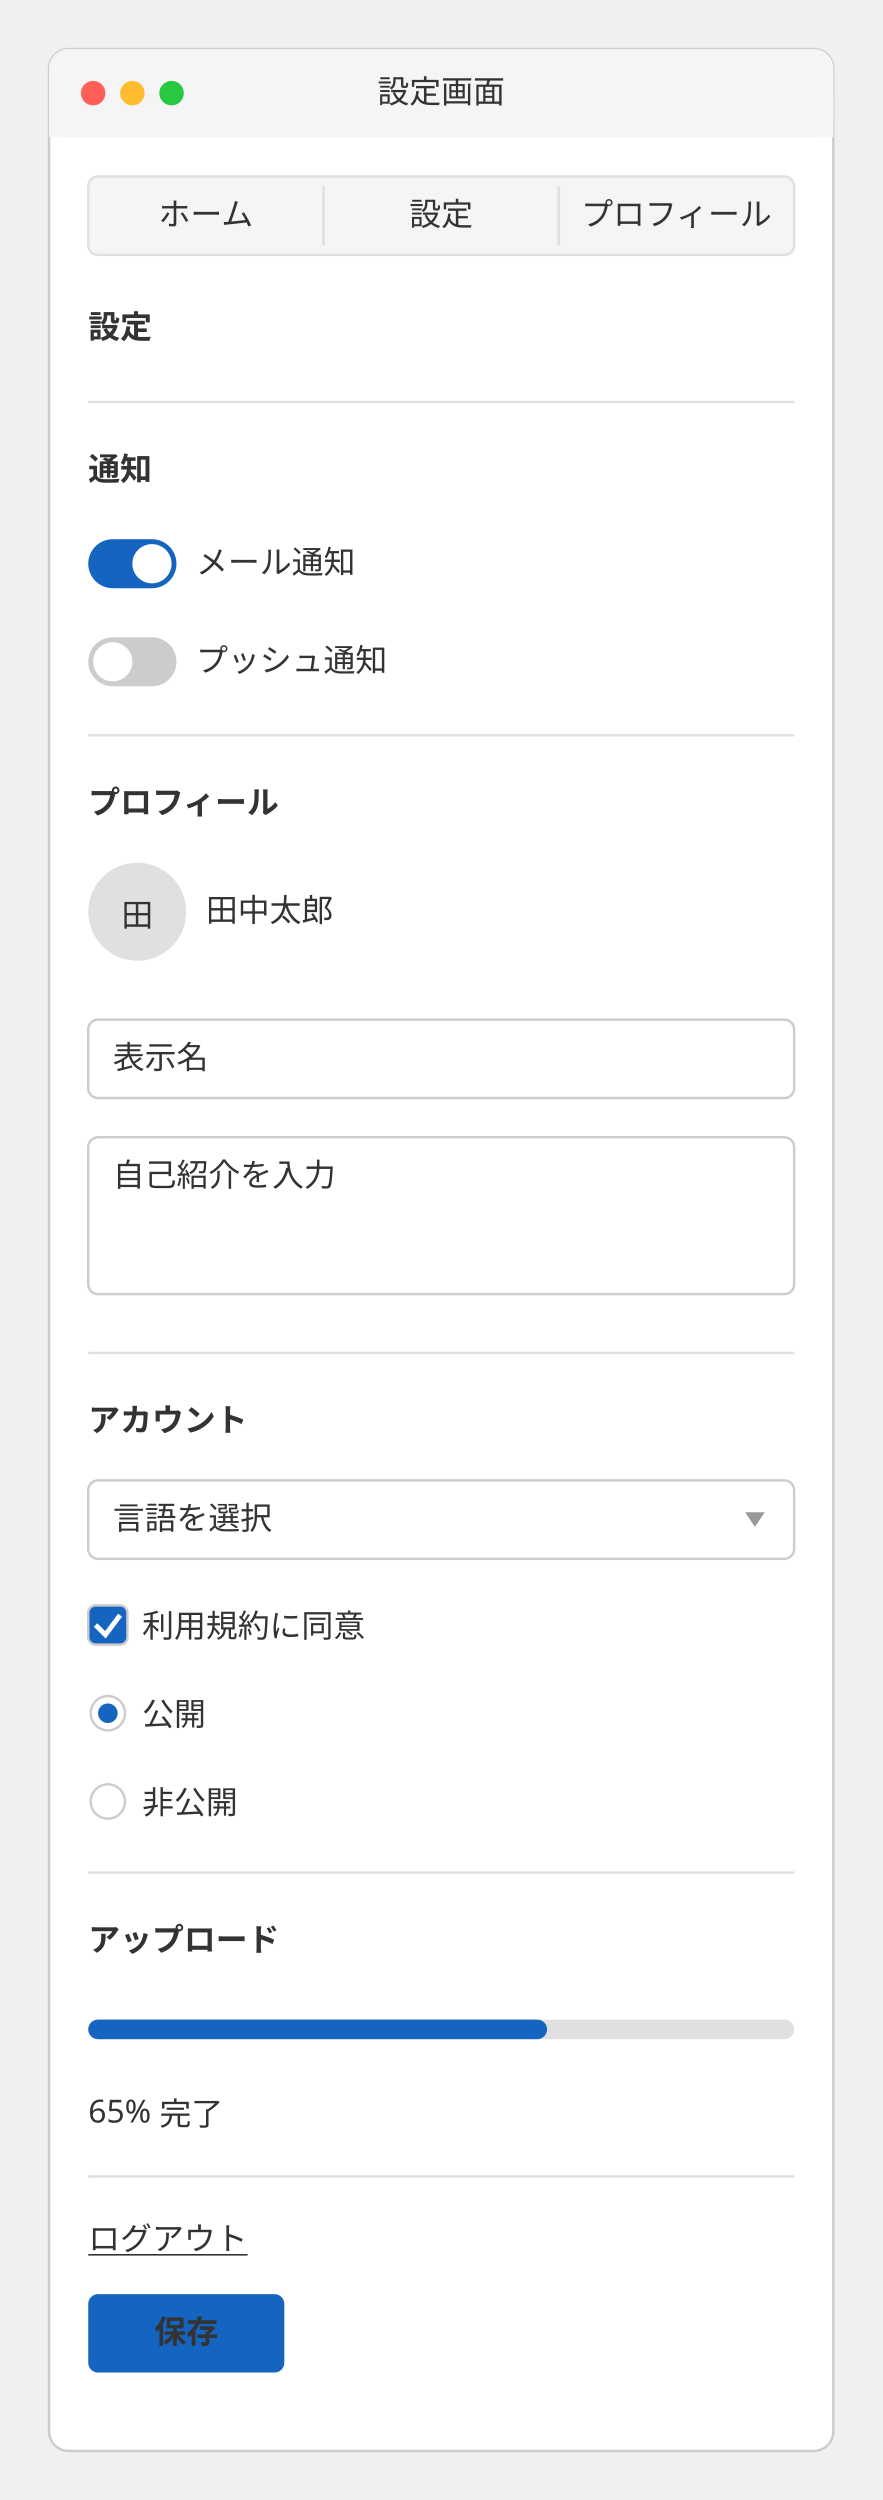
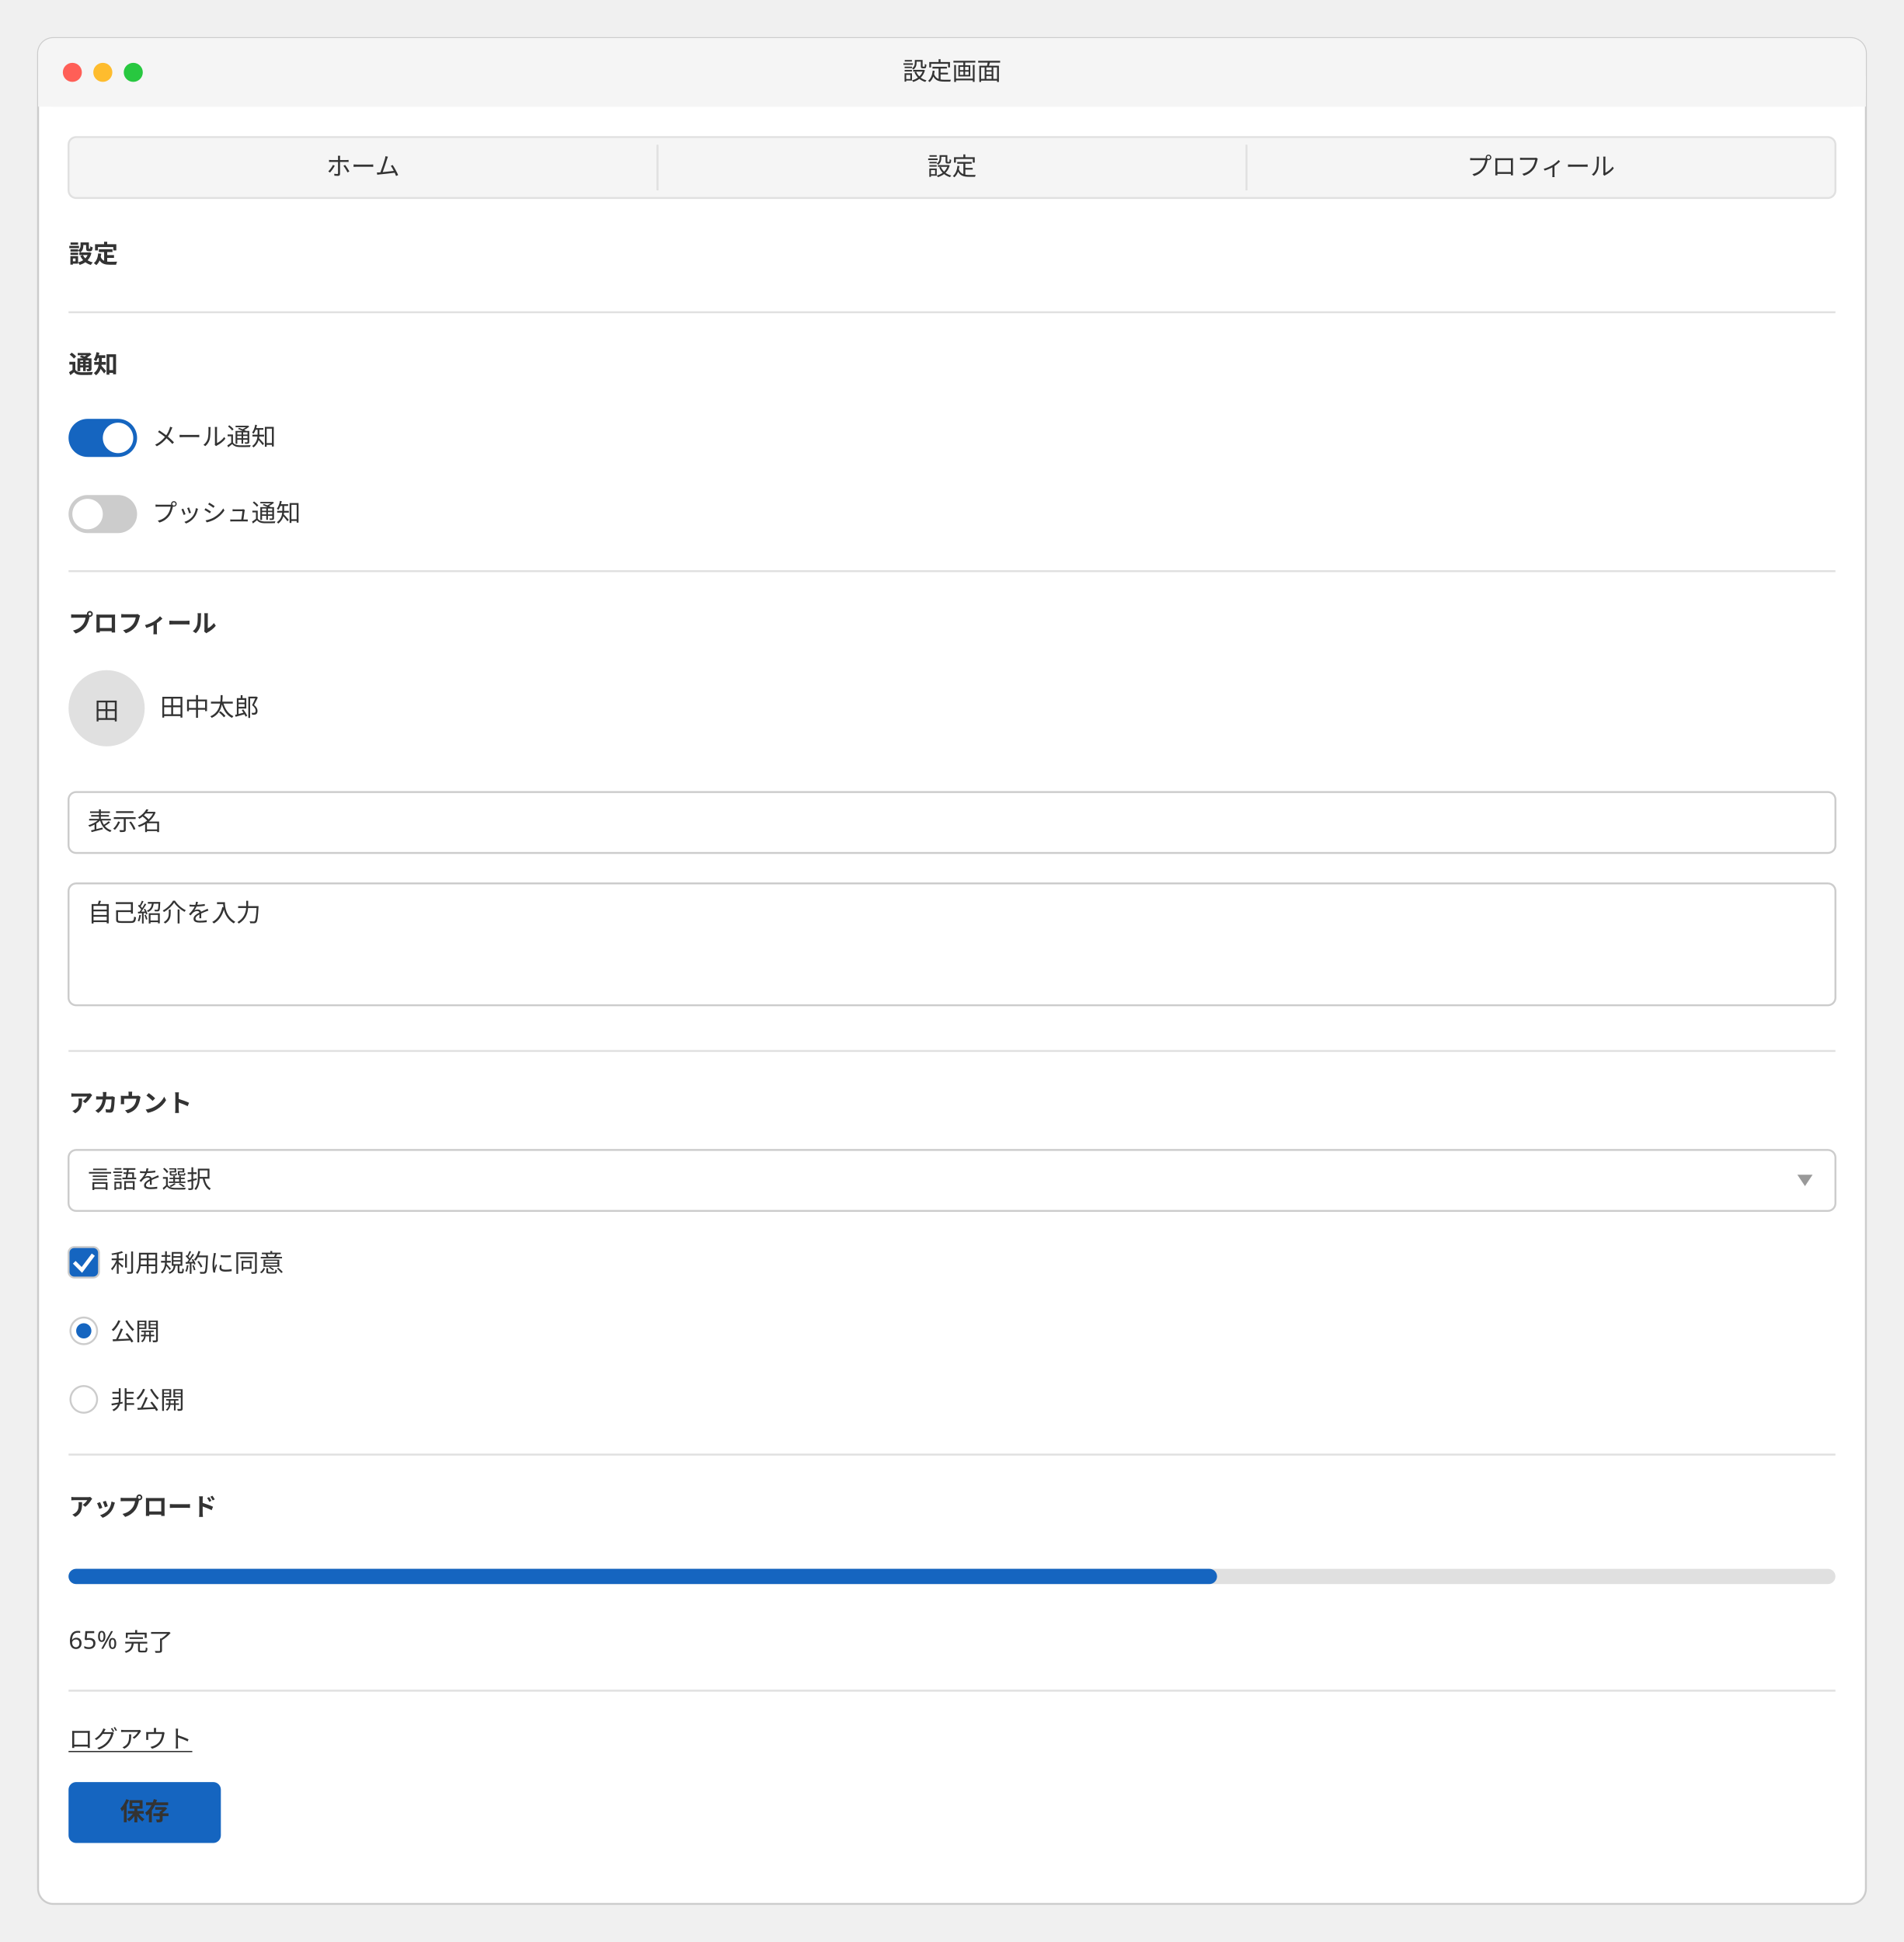
- <svg xmlns="http://www.w3.org/2000/svg" width="360" height="1020" viewBox="0 0 360 1020">
+ <svg xmlns="http://www.w3.org/2000/svg" width="1000" height="1020" viewBox="0 0 1000 1020">
  <rect width="100%" height="100%" fill="#f0f0f0" />
  <style>text { font-family: sans-serif; font-size: 13px; fill: #333; }</style>
-   <rect x="20" y="20" width="320" height="980" rx="8" fill="white" stroke="#ccc" stroke-width="1" />
-   <rect x="20" y="20" width="320" height="36" rx="8" fill="#f5f5f5" />
-   <rect x="20" y="40" width="320" height="16" fill="#f5f5f5" />
+   <rect x="20" y="20" width="960" height="980" rx="8" fill="white" stroke="#ccc" stroke-width="1" />
+   <rect x="20" y="20" width="960" height="36" rx="8" fill="#f5f5f5" />
+   <rect x="20" y="40" width="960" height="16" fill="#f5f5f5" />
  <circle cx="38" cy="38" r="5" fill="#ff5f57" />
  <circle cx="54" cy="38" r="5" fill="#febc2e" />
  <circle cx="70" cy="38" r="5" fill="#28c840" />
-   <text x="180" y="42" text-anchor="middle" font-size="11" fill="#999">設定画面</text>
-   <rect x="36" y="72" width="288" height="32" rx="4" fill="#f5f5f5" stroke="#e0e0e0" stroke-width="1" />
-   <text x="84" y="92" text-anchor="middle" font-size="11" fill="#555">ホーム</text>
-   <text x="180" y="92" text-anchor="middle" font-size="11" fill="#555">設定</text>
-   <line x1="132" y1="76" x2="132" y2="100" stroke="#e0e0e0" stroke-width="1" />
-   <text x="276" y="92" text-anchor="middle" font-size="11" fill="#555">プロフィール</text>
-   <line x1="228" y1="76" x2="228" y2="100" stroke="#e0e0e0" stroke-width="1" />
+   <text x="500" y="42" text-anchor="middle" font-size="11" fill="#999">設定画面</text>
+   <rect x="36" y="72" width="928" height="32" rx="4" fill="#f5f5f5" stroke="#e0e0e0" stroke-width="1" />
+   <text x="190.667" y="92" text-anchor="middle" font-size="11" fill="#555">ホーム</text>
+   <text x="500" y="92" text-anchor="middle" font-size="11" fill="#555">設定</text>
+   <line x1="345.333" y1="76" x2="345.333" y2="100" stroke="#e0e0e0" stroke-width="1" />
+   <text x="809.333" y="92" text-anchor="middle" font-size="11" fill="#555">プロフィール</text>
+   <line x1="654.667" y1="76" x2="654.667" y2="100" stroke="#e0e0e0" stroke-width="1" />
  <text x="36" y="138" font-size="16" font-weight="bold">設定</text>
-   <line x1="36" y1="164" x2="324" y2="164" stroke="#e0e0e0" stroke-width="1" />
+   <line x1="36" y1="164" x2="964" y2="164" stroke="#e0e0e0" stroke-width="1" />
  <text x="36" y="196" font-size="14" font-weight="bold" fill="#555">通知</text>
  <rect x="36" y="220" width="36" height="20" rx="10" fill="#1565c0" />
  <circle cx="62" cy="230" r="8" fill="white" />
  <text x="80" y="234" font-size="12">メール通知</text>
  <rect x="36" y="260" width="36" height="20" rx="10" fill="#ccc" />
  <circle cx="46" cy="270" r="8" fill="white" />
  <text x="80" y="274" font-size="12">プッシュ通知</text>
-   <line x1="36" y1="300" x2="324" y2="300" stroke="#e0e0e0" stroke-width="1" />
+   <line x1="36" y1="300" x2="964" y2="300" stroke="#e0e0e0" stroke-width="1" />
  <text x="36" y="332" font-size="14" font-weight="bold" fill="#555">プロフィール</text>
  <circle cx="56" cy="372" r="20" fill="#e0e0e0" />
  <text x="56" y="378" text-anchor="middle" font-size="16" fill="#666">田</text>
  <text x="84" y="376" font-size="12">田中太郎</text>
-   <rect x="36" y="416" width="288" height="32" rx="4" fill="white" stroke="#ccc" stroke-width="1" />
+   <rect x="36" y="416" width="928" height="32" rx="4" fill="white" stroke="#ccc" stroke-width="1" />
  <text x="46" y="436" font-size="12" fill="#aaa">表示名</text>
-   <rect x="36" y="464" width="288" height="64" rx="4" fill="white" stroke="#ccc" stroke-width="1" />
+   <rect x="36" y="464" width="928" height="64" rx="4" fill="white" stroke="#ccc" stroke-width="1" />
  <text x="46" y="484" font-size="12" fill="#aaa">自己紹介を入力</text>
-   <line x1="36" y1="552" x2="324" y2="552" stroke="#e0e0e0" stroke-width="1" />
+   <line x1="36" y1="552" x2="964" y2="552" stroke="#e0e0e0" stroke-width="1" />
  <text x="36" y="584" font-size="14" font-weight="bold" fill="#555">アカウント</text>
-   <rect x="36" y="604" width="288" height="32" rx="4" fill="white" stroke="#ccc" stroke-width="1" />
+   <rect x="36" y="604" width="928" height="32" rx="4" fill="white" stroke="#ccc" stroke-width="1" />
  <text x="46" y="624" font-size="12" fill="#aaa">言語を選択</text>
-   <polygon points="304,617 312,617 308,623" fill="#999" />
+   <polygon points="944,617 952,617 948,623" fill="#999" />
  <rect x="36" y="655" width="16" height="16" rx="3" fill="#1565c0" stroke="#ccc" stroke-width="1" />
  <polyline points="39,663 43,667 49,659" fill="none" stroke="white" stroke-width="2" />
  <text x="58" y="668" font-size="12">利用規約に同意</text>
  <circle cx="44" cy="699" r="7" fill="white" stroke="#ccc" stroke-width="1" />
  <circle cx="44" cy="699" r="4" fill="#1565c0" />
  <text x="58" y="704" font-size="12">公開</text>
  <circle cx="44" cy="735" r="7" fill="white" stroke="#ccc" stroke-width="1" />
  <text x="58" y="740" font-size="12">非公開</text>
-   <line x1="36" y1="764" x2="324" y2="764" stroke="#e0e0e0" stroke-width="1" />
+   <line x1="36" y1="764" x2="964" y2="764" stroke="#e0e0e0" stroke-width="1" />
  <text x="36" y="796" font-size="14" font-weight="bold" fill="#555">アップロード</text>
-   <rect x="36" y="824" width="288" height="8" rx="4" fill="#e0e0e0" />
-   <rect x="36" y="824" width="187.2" height="8" rx="4" fill="#1565c0" />
+   <rect x="36" y="824" width="928" height="8" rx="4" fill="#e0e0e0" />
+   <rect x="36" y="824" width="603.2" height="8" rx="4" fill="#1565c0" />
  <text x="36" y="866" font-size="12" fill="#666">65% 完了</text>
-   <line x1="36" y1="888" x2="324" y2="888" stroke="#e0e0e0" stroke-width="1" />
+   <line x1="36" y1="888" x2="964" y2="888" stroke="#e0e0e0" stroke-width="1" />
  <text x="36" y="918" font-size="12" fill="#1565c0" text-decoration="underline">ログアウト</text>
  <rect x="36" y="936" width="80" height="32" rx="4" fill="#1565c0" />
  <text x="76" y="956" text-anchor="middle" font-size="12" fill="white" font-weight="bold">保存</text>
</svg>
